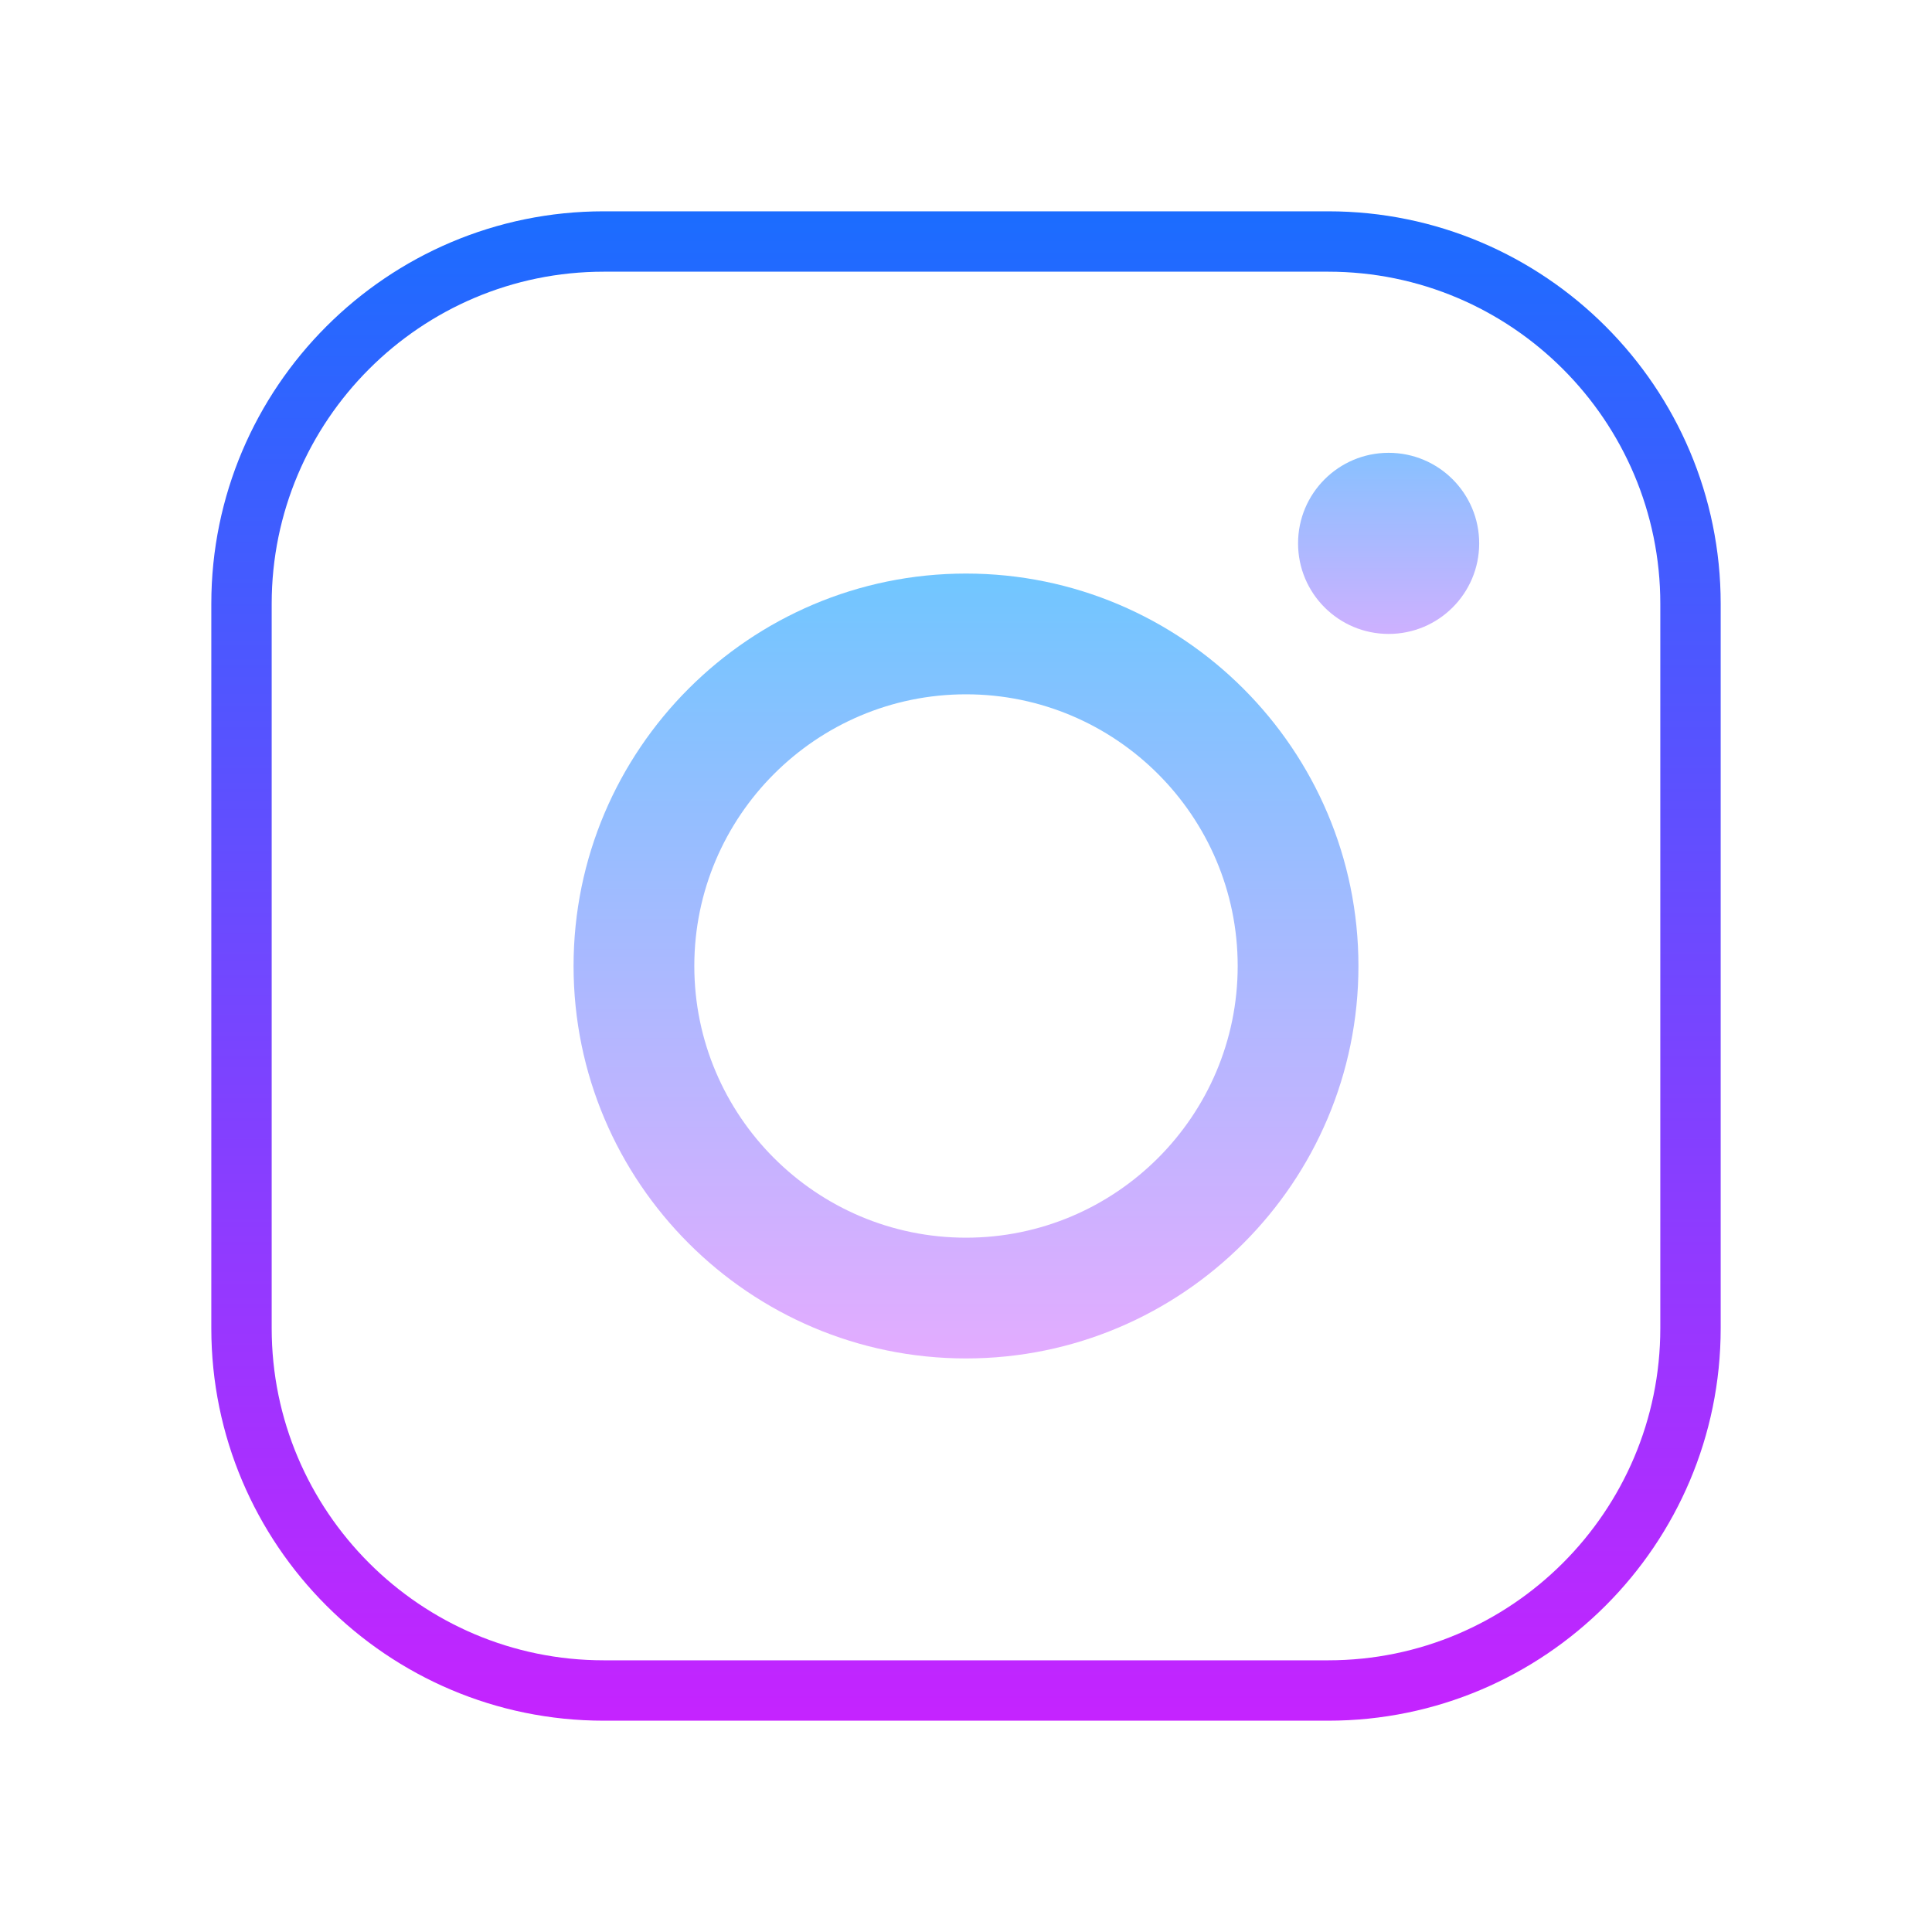
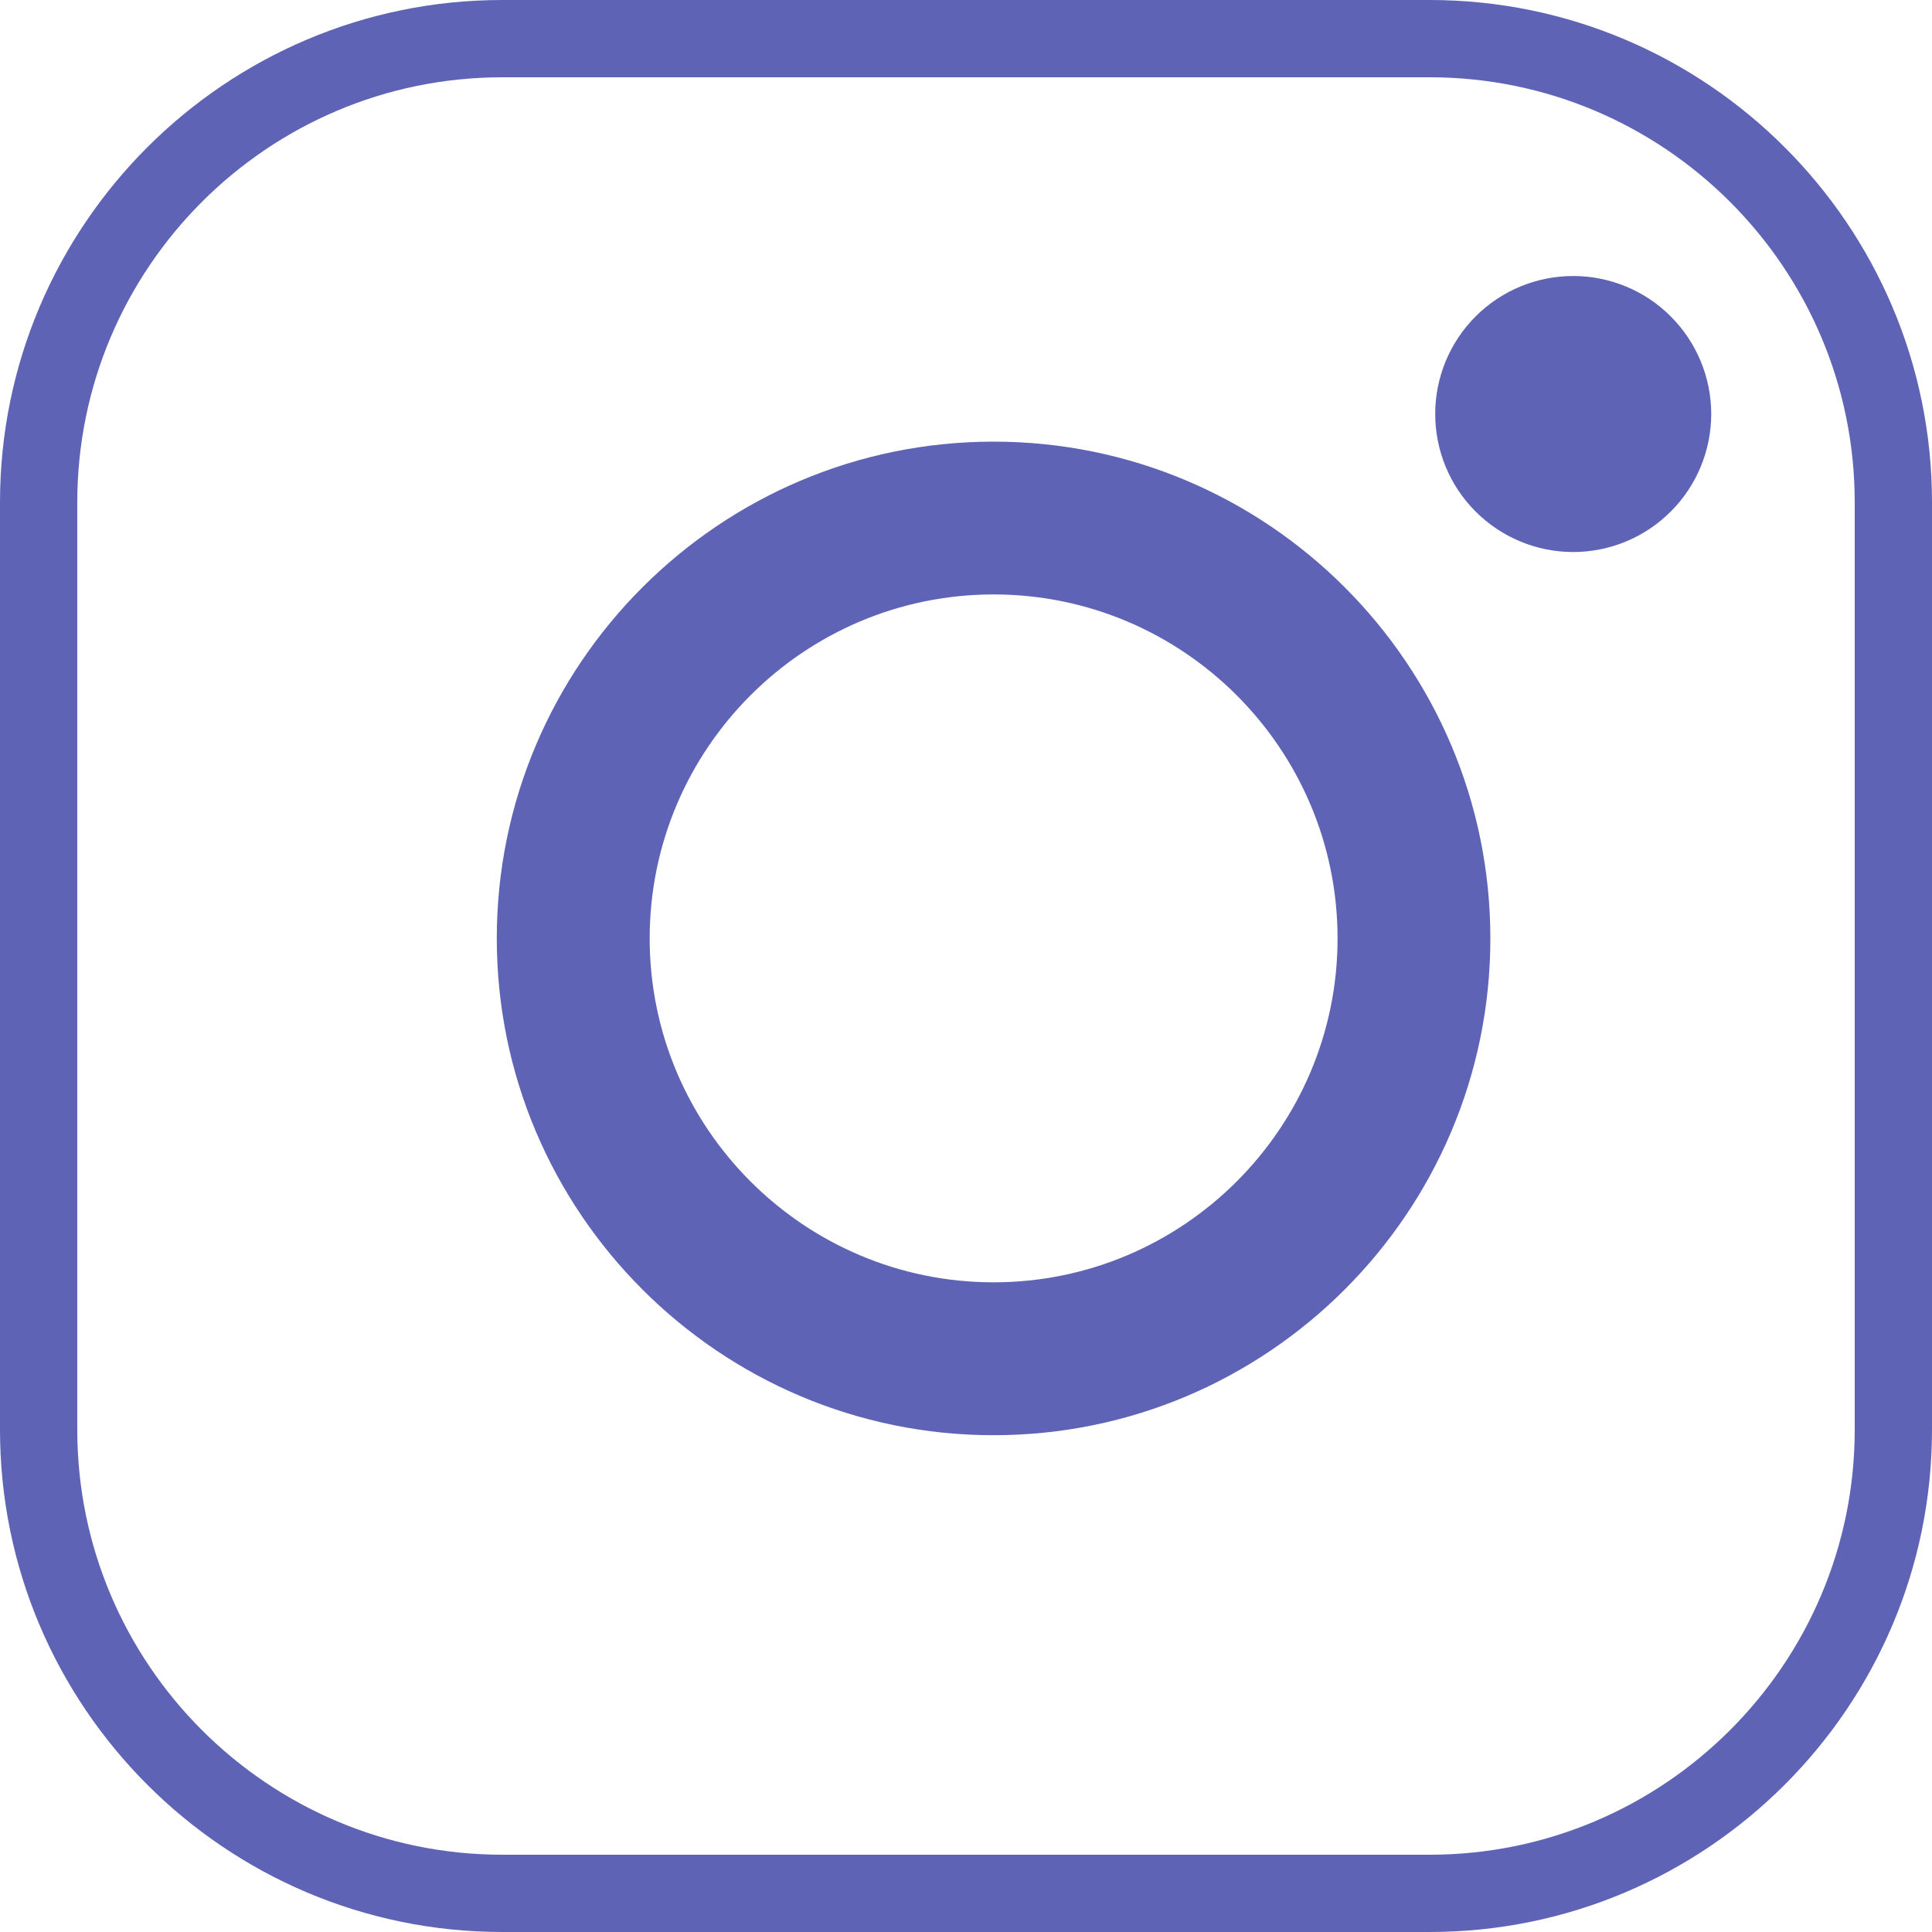
- <svg xmlns="http://www.w3.org/2000/svg" viewBox="0 0 64 64" width="64px" height="64px">
-   <linearGradient id="jm_nAfYbxsVmTlYr5N4x9a" x1="32" x2="32" y1="6.667" y2="57.872" gradientUnits="userSpaceOnUse" spreadMethod="reflect">
-     <stop offset="0" stop-color="#1a6dff" />
-     <stop offset="1" stop-color="#c822ff" />
-   </linearGradient>
-   <path fill="url(#jm_nAfYbxsVmTlYr5N4x9a)" d="M44,57H20c-7.168,0-13-5.832-13-13V20c0-7.168,5.832-13,13-13h24c7.168,0,13,5.832,13,13v24 C57,51.168,51.168,57,44,57z M20,9C13.935,9,9,13.935,9,20v24c0,6.065,4.935,11,11,11h24c6.065,0,11-4.935,11-11V20 c0-6.065-4.935-11-11-11H20z" />
-   <linearGradient id="jm_nAfYbxsVmTlYr5N4x9b" x1="32" x2="32" y1="18.167" y2="45.679" gradientUnits="userSpaceOnUse" spreadMethod="reflect">
-     <stop offset="0" stop-color="#6dc7ff" />
-     <stop offset="1" stop-color="#e6abff" />
-   </linearGradient>
-   <path fill="url(#jm_nAfYbxsVmTlYr5N4x9b)" d="M32,45c-7.168,0-13-5.832-13-13c0-7.168,5.832-13,13-13c7.168,0,13,5.832,13,13 C45,39.168,39.168,45,32,45z M32,23c-4.962,0-9,4.038-9,9c0,4.963,4.038,9,9,9c4.963,0,9-4.037,9-9C41,27.038,36.963,23,32,23z" />
-   <linearGradient id="jm_nAfYbxsVmTlYr5N4x9c" x1="46" x2="46" y1="12.75" y2="23.049" gradientUnits="userSpaceOnUse" spreadMethod="reflect">
-     <stop offset="0" stop-color="#6dc7ff" />
-     <stop offset="1" stop-color="#e6abff" />
-   </linearGradient>
-   <path fill="url(#jm_nAfYbxsVmTlYr5N4x9c)" d="M46 15A3 3 0 1 0 46 21A3 3 0 1 0 46 15Z" />
+ <svg xmlns="http://www.w3.org/2000/svg" width="22" height="22" viewBox="0 0 22 22" fill="none">
+   <path d="M16.28 22H5.72C2.566 22 0 19.434 0 16.28V5.72C0 2.566 2.566 0 5.72 0H16.28C19.434 0 22 2.566 22 5.72V16.28C22 19.434 19.434 22 16.28 22ZM5.72 0.88C3.051 0.88 0.88 3.051 0.88 5.72V16.28C0.88 18.949 3.051 21.12 5.72 21.12H16.28C18.949 21.12 21.12 18.949 21.12 16.28V5.72C21.12 3.051 18.949 0.88 16.28 0.88H5.72Z" fill="#5E63B6" />
+   <path d="M11.314 16.343C8.195 16.343 5.657 13.805 5.657 10.686C5.657 7.566 8.195 5.029 11.314 5.029C14.434 5.029 16.971 7.566 16.971 10.686C16.971 13.805 14.434 16.343 11.314 16.343ZM11.314 6.769C9.155 6.769 7.398 8.526 7.398 10.686C7.398 12.845 9.155 14.602 11.314 14.602C13.474 14.602 15.231 12.845 15.231 10.686C15.231 8.526 13.474 6.769 11.314 6.769Z" fill="#5E63B6" />
+   <path d="M17.914 3.143C17.497 3.143 17.098 3.308 16.803 3.603C16.508 3.898 16.343 4.298 16.343 4.714C16.343 5.131 16.508 5.531 16.803 5.825C17.098 6.12 17.497 6.286 17.914 6.286C18.331 6.286 18.731 6.12 19.025 5.825C19.32 5.531 19.486 5.131 19.486 4.714C19.486 4.298 19.32 3.898 19.025 3.603C18.731 3.308 18.331 3.143 17.914 3.143Z" fill="#5E63B6" />
</svg>
